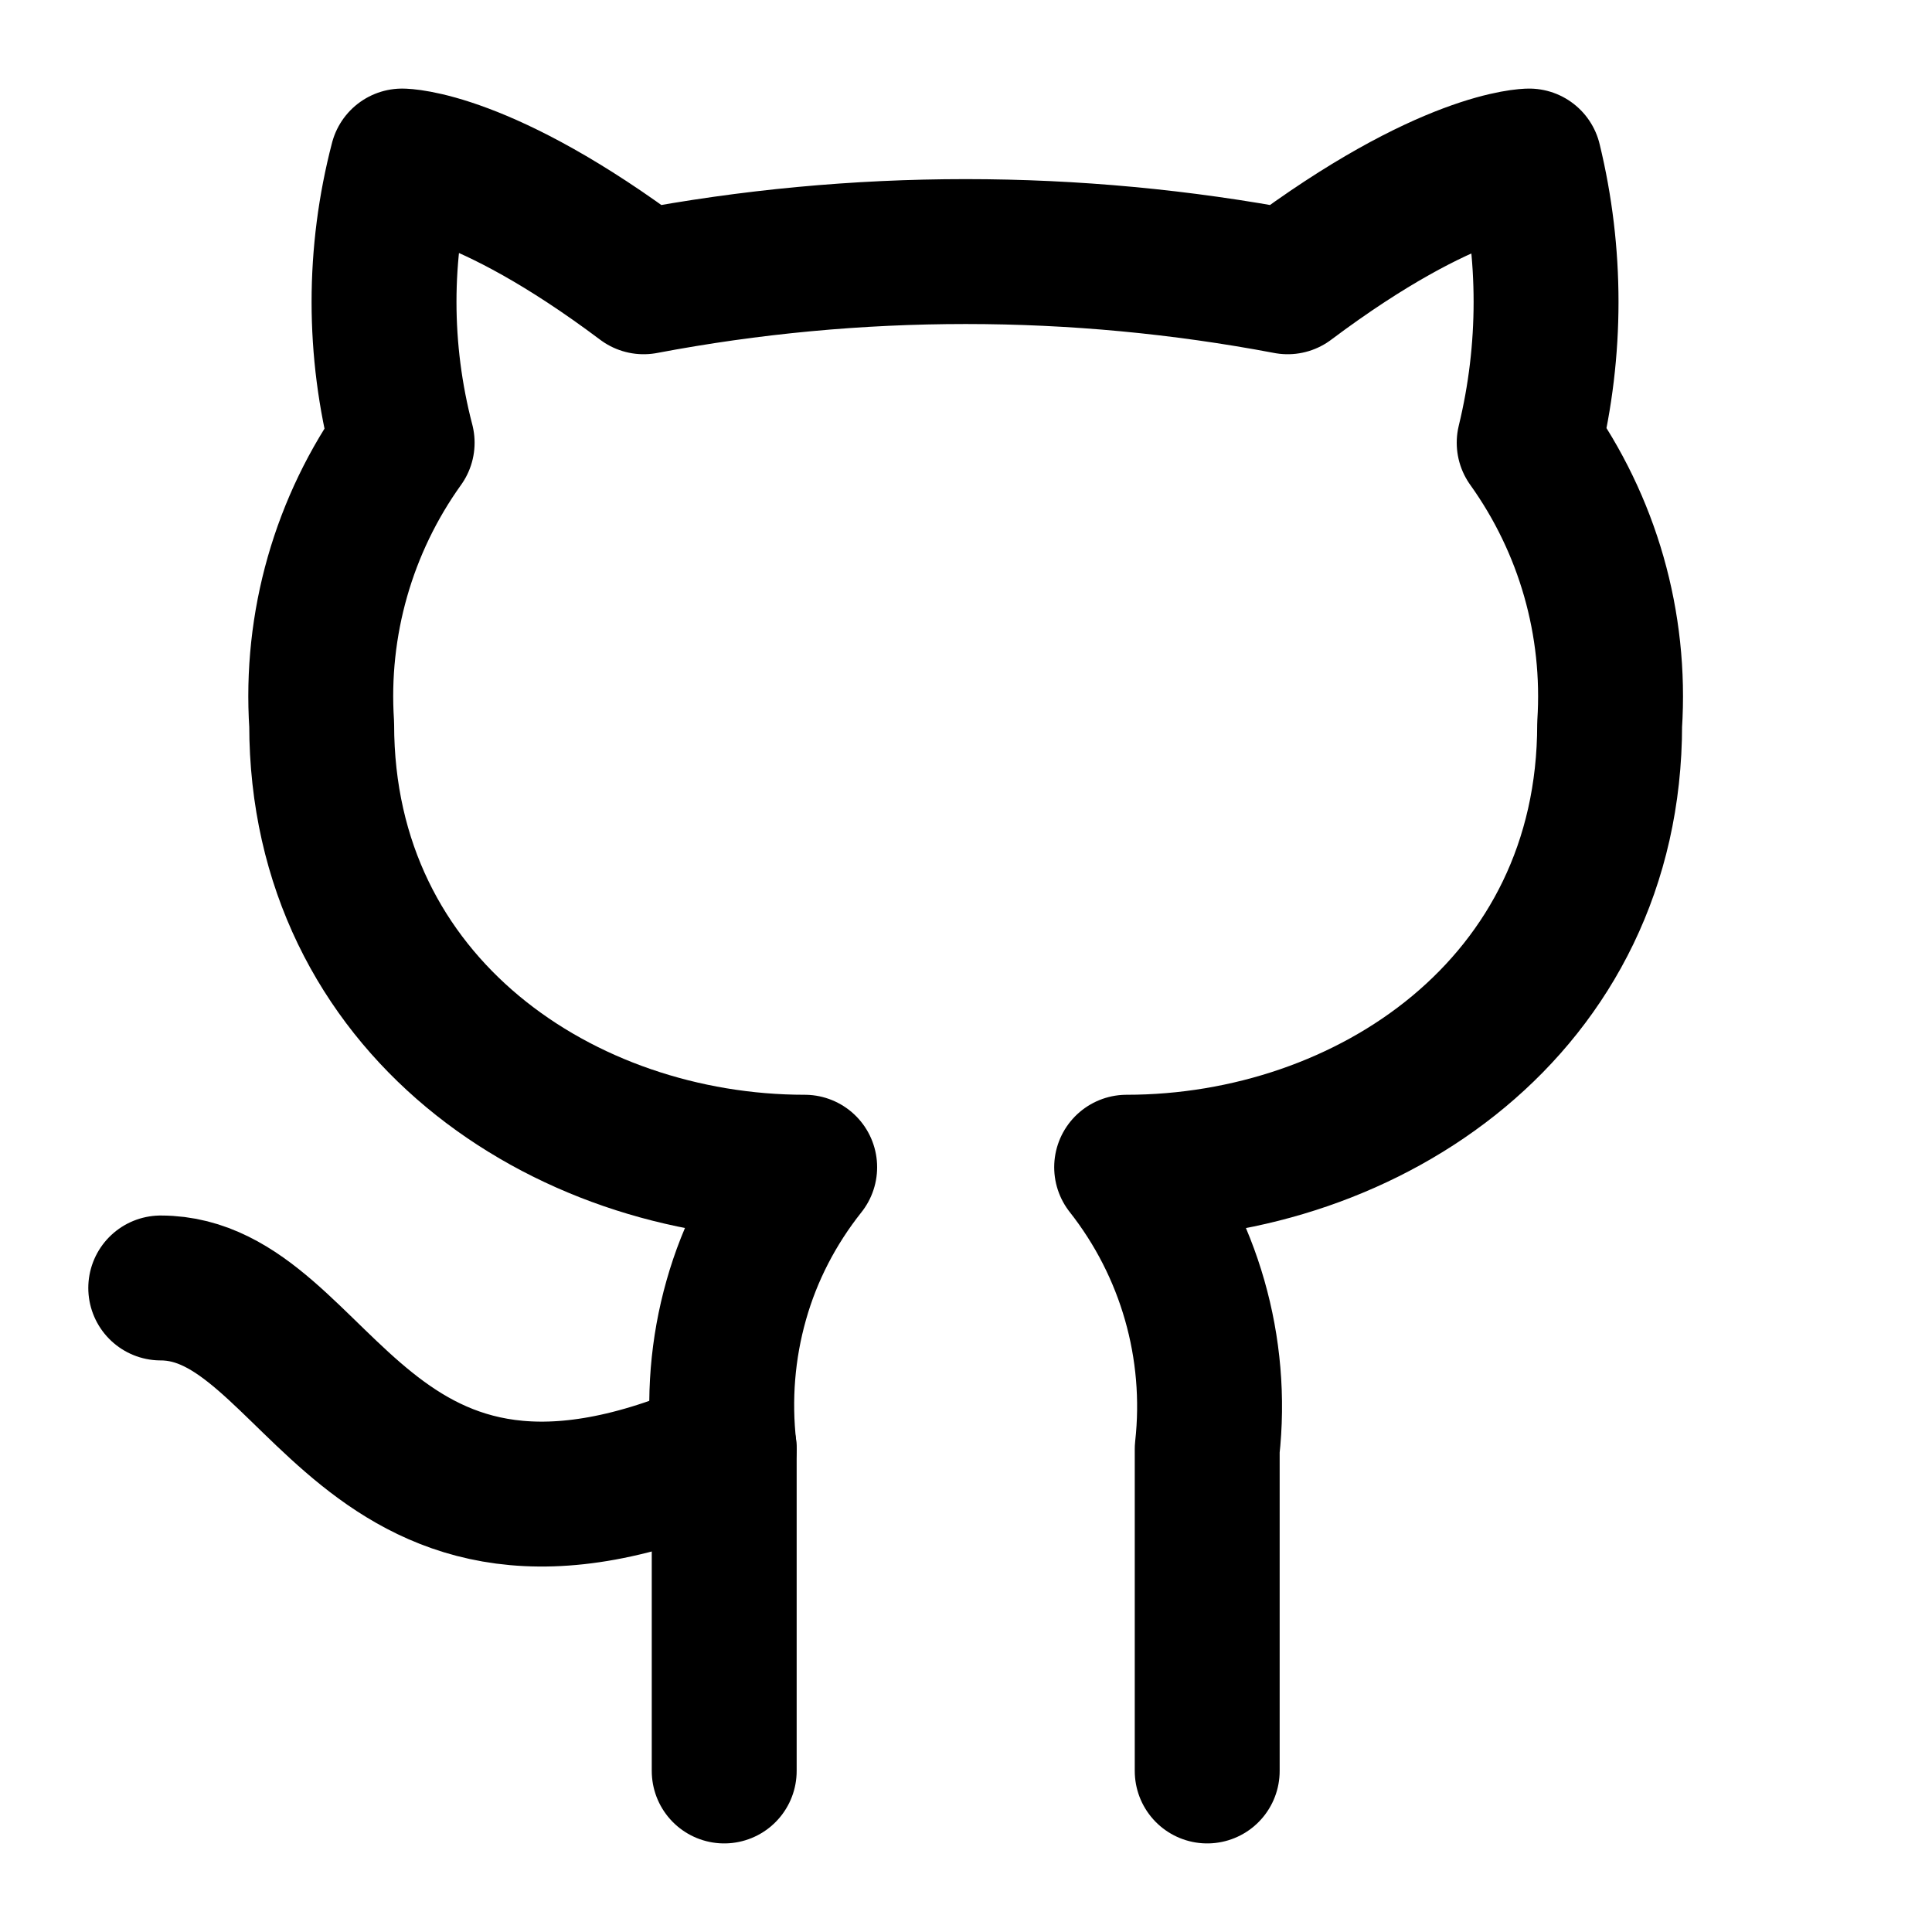
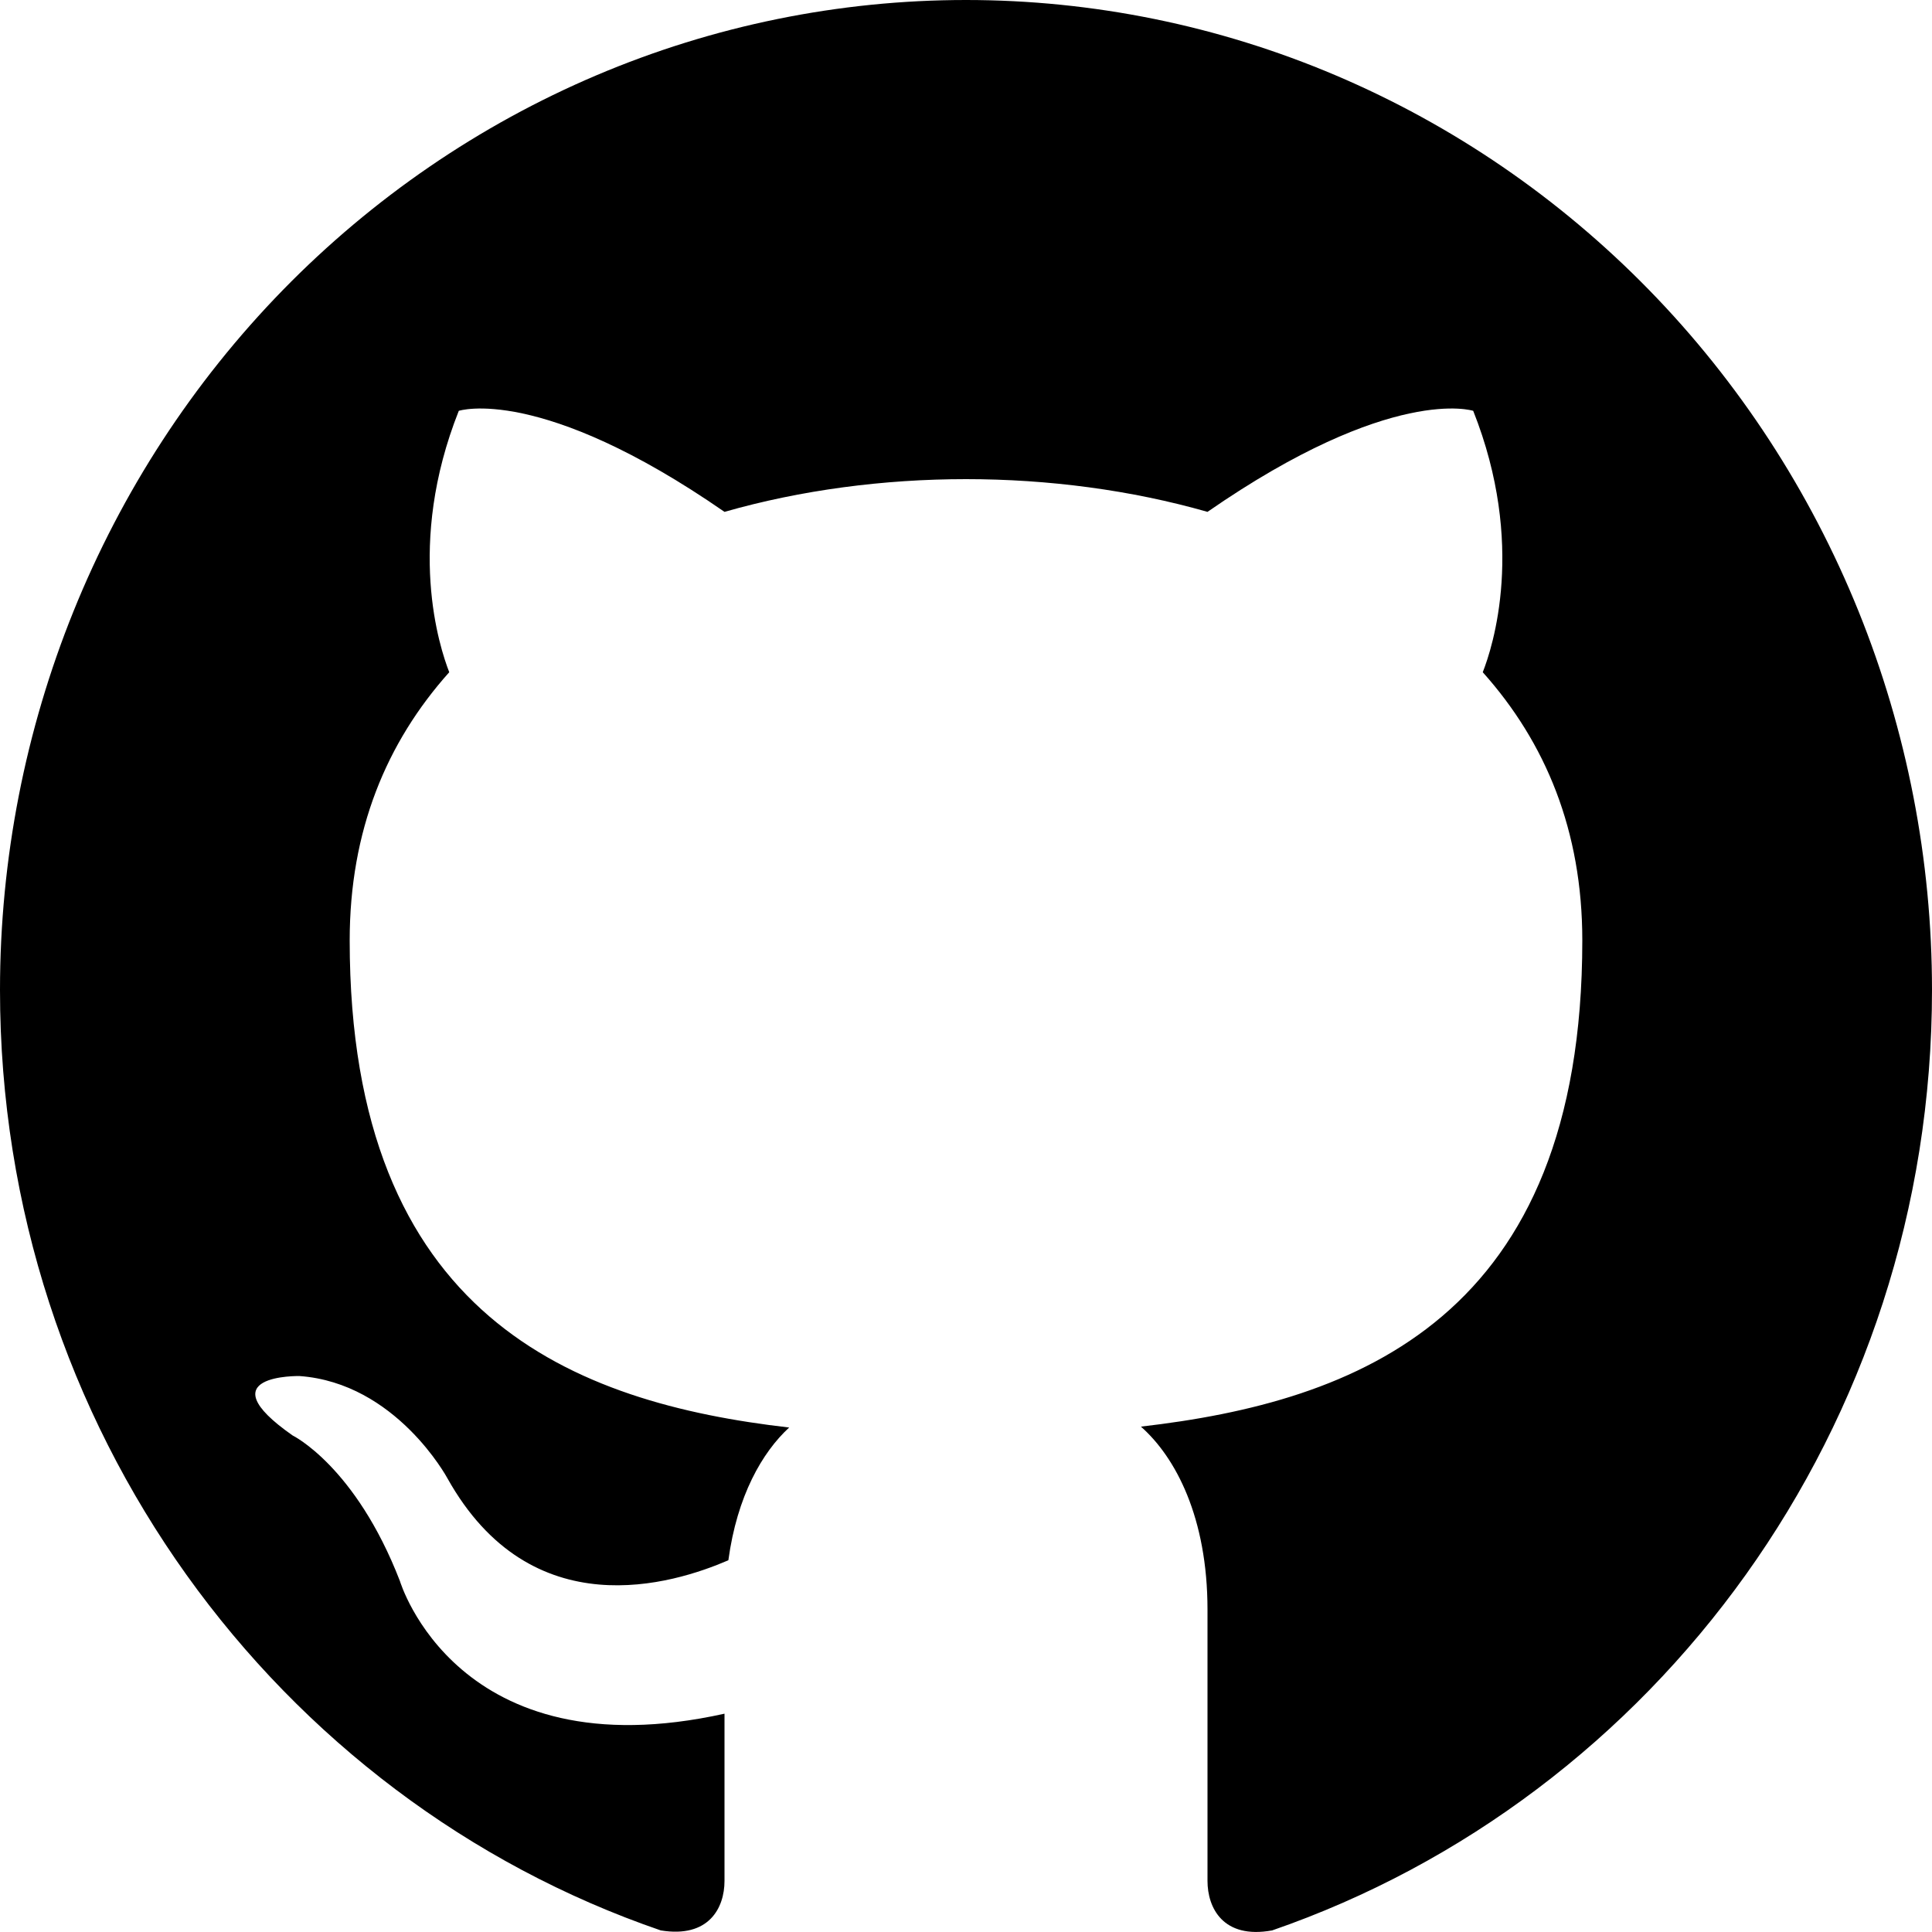
- <svg xmlns="http://www.w3.org/2000/svg" width="20" height="20" viewBox="0 0 20 20" fill="none">
-   <path d="M12.497 18.333V15C12.613 13.956 12.313 12.908 11.663 12.083C14.163 12.083 16.663 10.417 16.663 7.5C16.73 6.458 16.438 5.433 15.83 4.583C16.063 3.625 16.063 2.625 15.83 1.667C15.83 1.667 14.997 1.667 13.33 2.917C11.13 2.5 8.863 2.5 6.663 2.917C4.997 1.667 4.163 1.667 4.163 1.667C3.913 2.625 3.913 3.625 4.163 4.583C3.556 5.43 3.262 6.461 3.33 7.5C3.33 10.417 5.83 12.083 8.33 12.083C8.005 12.492 7.763 12.958 7.622 13.458C7.48 13.958 7.438 14.483 7.497 15V18.333" stroke="currentColor" stroke-width="1.5" stroke-linecap="round" stroke-linejoin="round" />
-   <path d="M7.497 15C3.739 16.667 3.331 13.333 1.664 13.333" stroke="currentColor" stroke-width="1.5" stroke-linecap="round" stroke-linejoin="round" />
+ <svg xmlns="http://www.w3.org/2000/svg" viewBox="0 0 17 17" fill="none">
+   <path d="M8.5 0C7.384 0 6.278 0.225 5.247 0.663C4.216 1.101 3.279 1.743 2.49 2.551C0.896 4.185 0 6.401 0 8.711C0 12.561 2.439 15.828 5.814 16.986C6.239 17.056 6.375 16.786 6.375 16.551V15.079C4.021 15.601 3.519 13.912 3.519 13.912C3.128 12.901 2.575 12.631 2.575 12.631C1.802 12.091 2.635 12.108 2.635 12.108C3.485 12.169 3.936 13.006 3.936 13.006C4.675 14.33 5.925 13.938 6.409 13.729C6.486 13.162 6.707 12.779 6.944 12.561C5.058 12.344 3.077 11.594 3.077 8.275C3.077 7.309 3.4 6.533 3.953 5.915C3.868 5.697 3.57 4.791 4.037 3.615C4.037 3.615 4.752 3.38 6.375 4.504C7.046 4.312 7.777 4.216 8.5 4.216C9.223 4.216 9.954 4.312 10.625 4.504C12.248 3.38 12.963 3.615 12.963 3.615C13.43 4.791 13.133 5.697 13.047 5.915C13.6 6.533 13.923 7.309 13.923 8.275C13.923 11.603 11.934 12.335 10.039 12.553C10.345 12.823 10.625 13.354 10.625 14.164V16.551C10.625 16.786 10.761 17.065 11.194 16.986C14.569 15.819 17 12.561 17 8.711C17 7.567 16.78 6.434 16.353 5.377C15.926 4.321 15.3 3.36 14.51 2.551C13.721 1.743 12.784 1.101 11.753 0.663C10.722 0.225 9.616 0 8.5 0Z" fill="currentColor" />
</svg>
